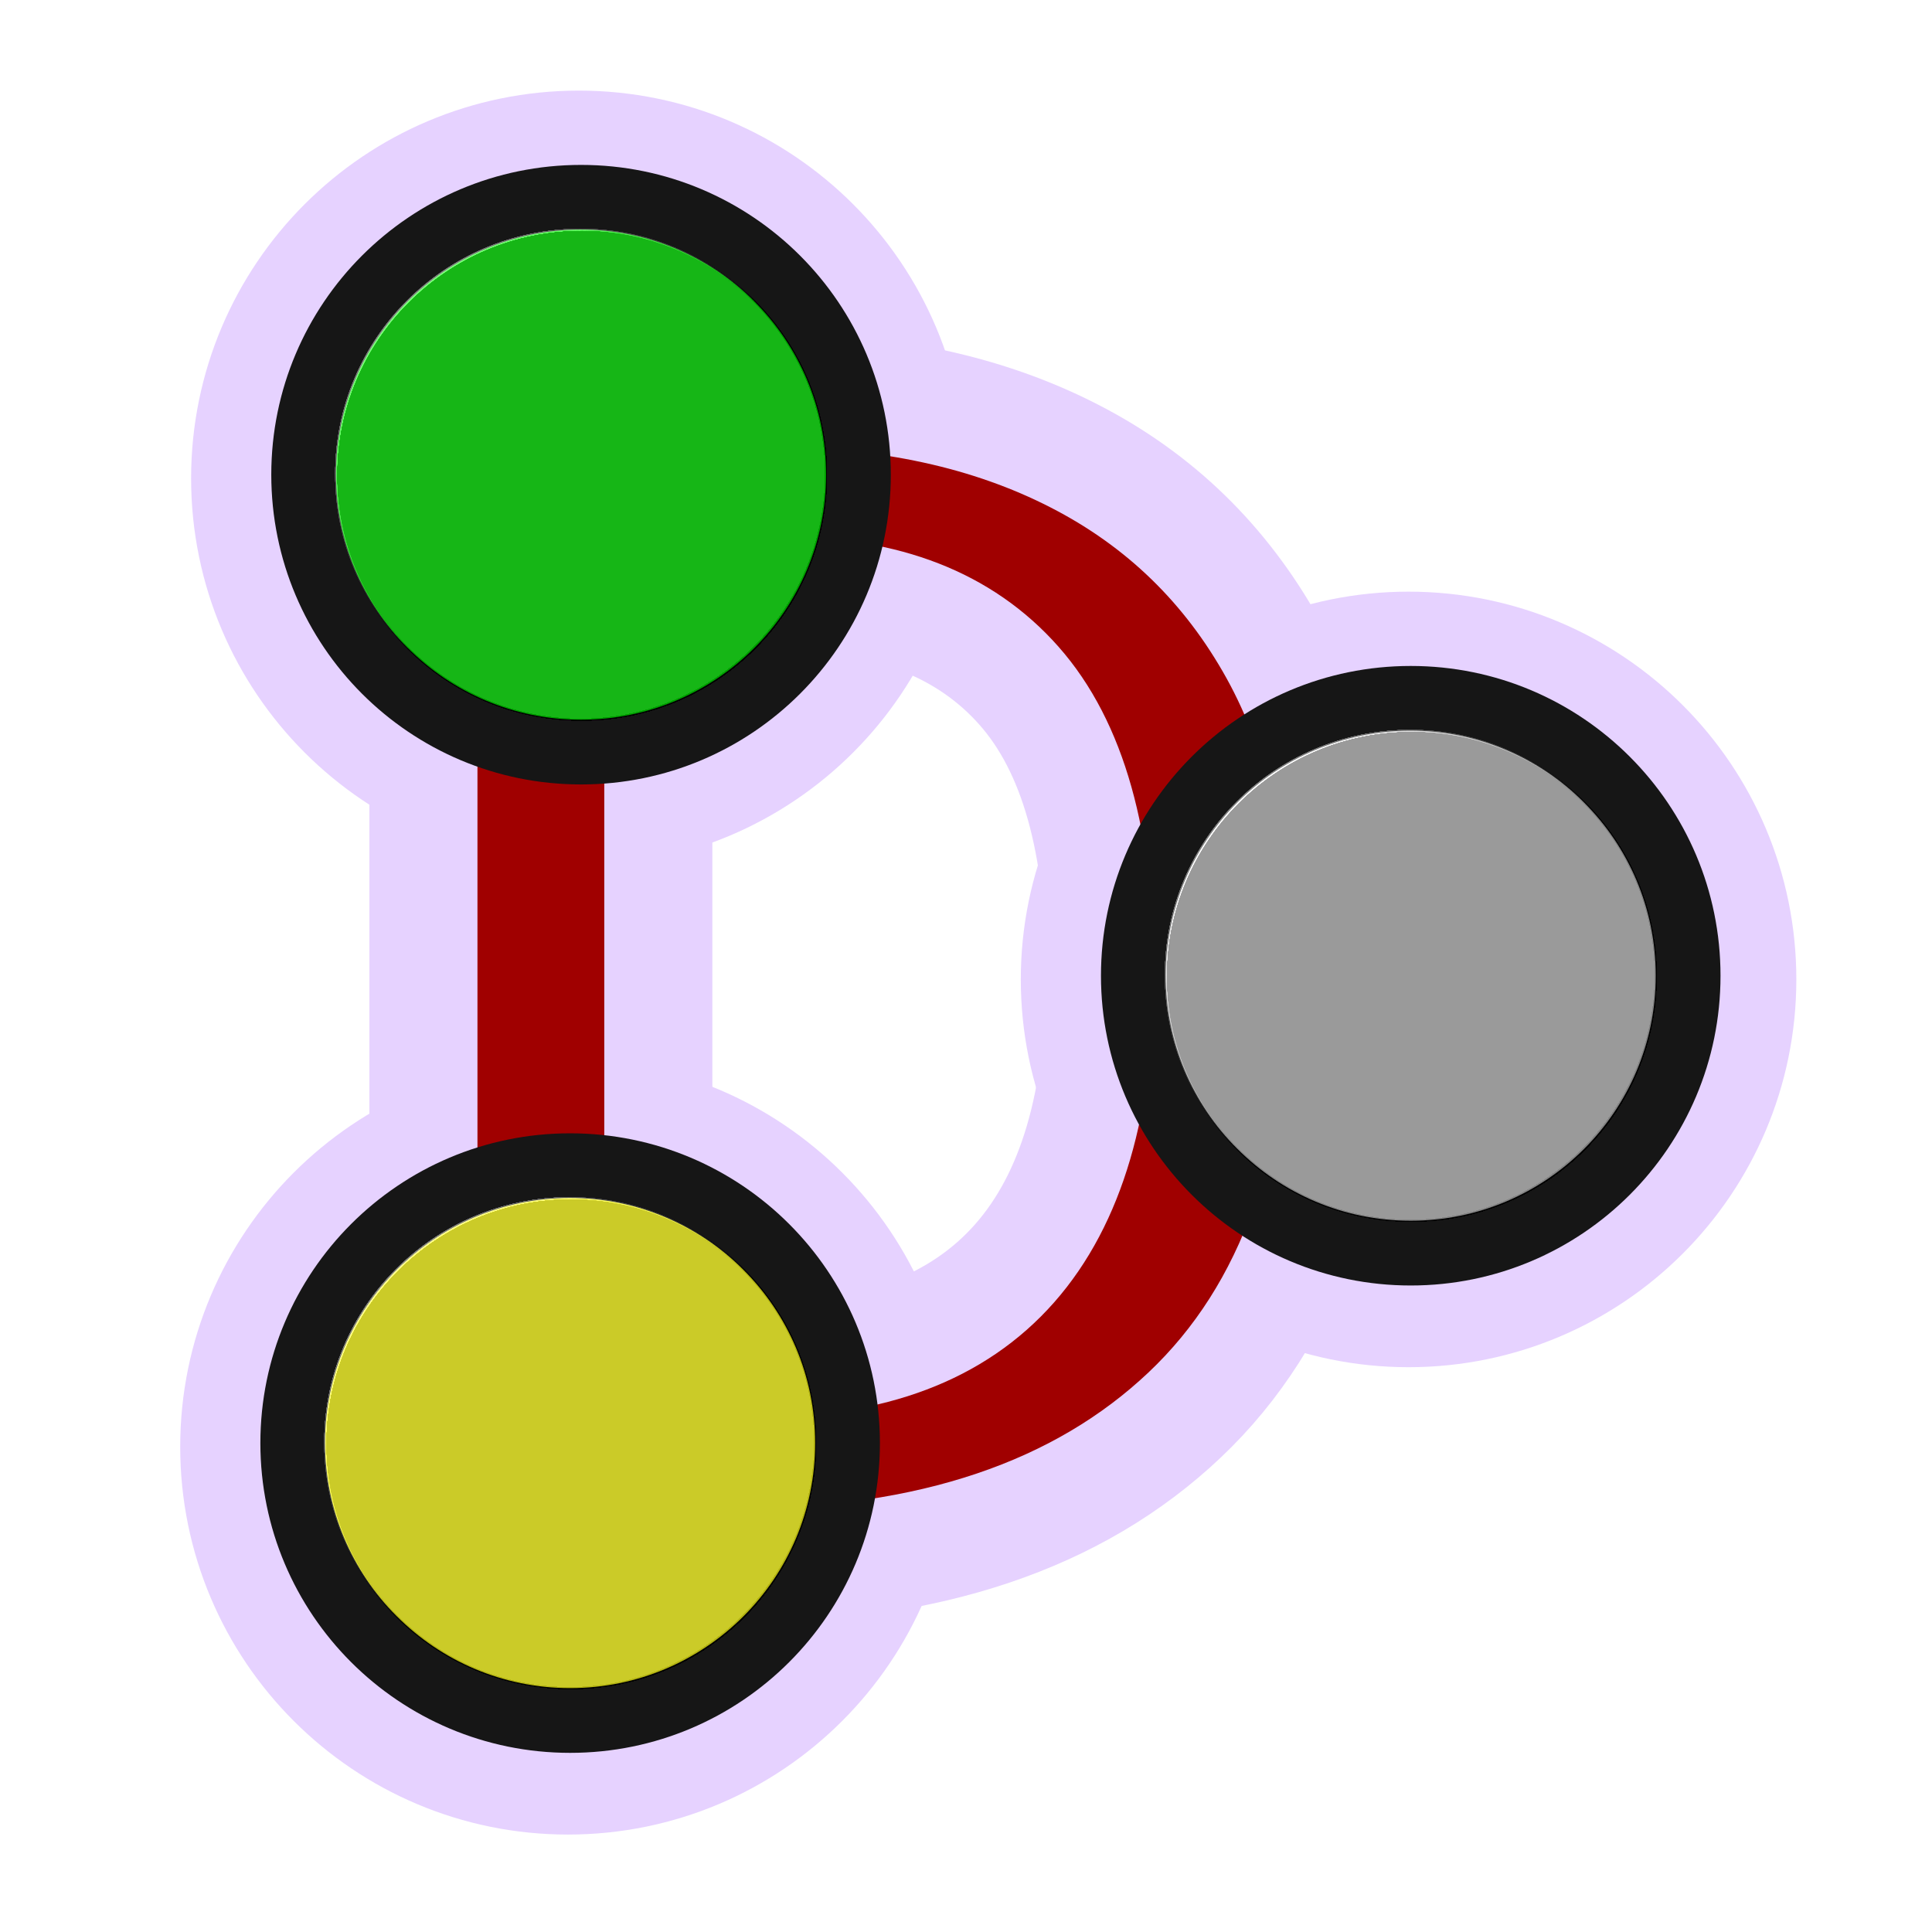
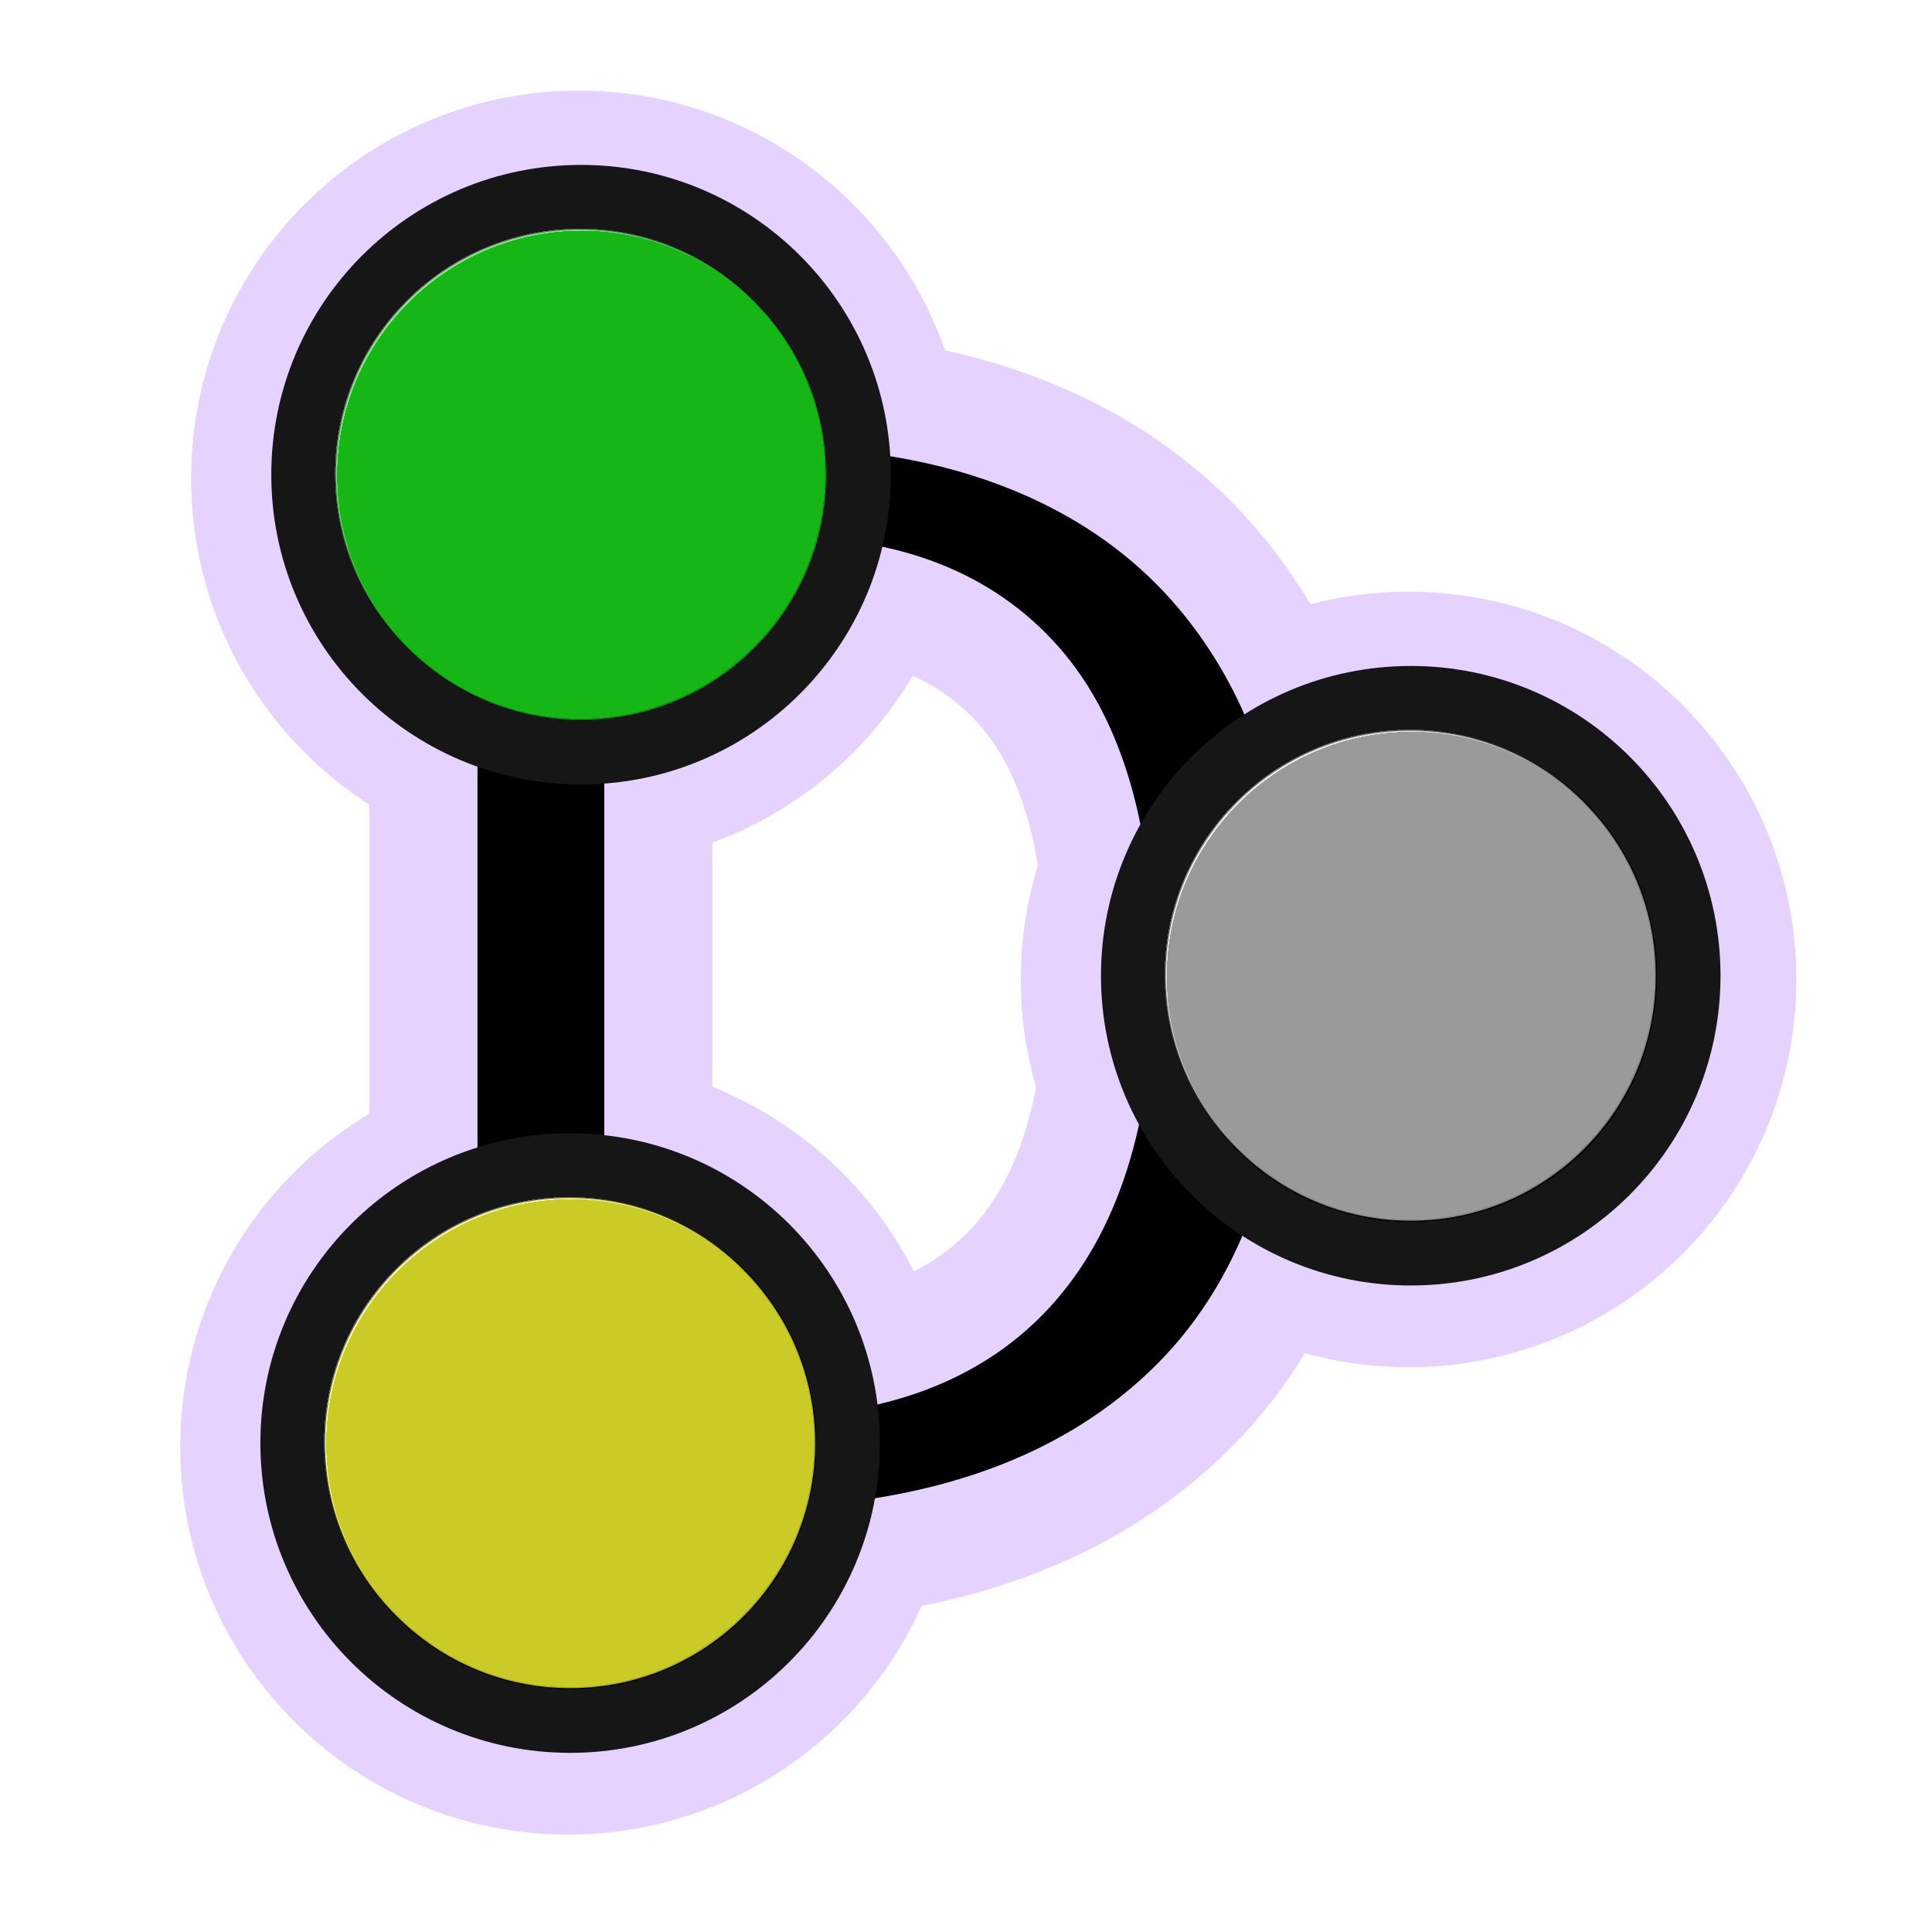
<svg xmlns="http://www.w3.org/2000/svg" width="48mm" height="48mm" viewBox="0 0 170.079 170.079" id="svg4408" version="1.1">
  <defs id="defs4410">
    <filter style="color-interpolation-filters:sRGB" id="filter4937">
      <feColorMatrix result="result2" type="luminanceToAlpha" in="SourceGraphic" id="feColorMatrix4939" />
      <feDiffuseLighting lighting-color="#ffffff" in="result2" diffuseConstant="0.5" result="result1" surfaceScale="15" id="feDiffuseLighting4941">
        <feDistantLight azimuth="225" elevation="10" id="feDistantLight4943" />
      </feDiffuseLighting>
      <feComposite k4="0" k1="0" result="result9" operator="arithmetic" k2="1" k3="0.8" in2="SourceGraphic" id="feComposite4945" />
      <feComposite in2="SourceGraphic" result="result7" operator="in" in="result9" id="feComposite4947" />
    </filter>
    <filter style="color-interpolation-filters:sRGB" id="filter4949">
      <feColorMatrix result="result2" type="luminanceToAlpha" in="SourceGraphic" id="feColorMatrix4951" />
      <feDiffuseLighting lighting-color="#ffffff" in="result2" diffuseConstant="0.5" result="result1" surfaceScale="15" id="feDiffuseLighting4953">
        <feDistantLight azimuth="225" elevation="10" id="feDistantLight4955" />
      </feDiffuseLighting>
      <feComposite k4="0" k1="0" result="result9" operator="arithmetic" k2="1" k3="0.8" in2="SourceGraphic" id="feComposite4957" />
      <feComposite in2="SourceGraphic" result="result7" operator="in" in="result9" id="feComposite4959" />
    </filter>
    <filter style="color-interpolation-filters:sRGB" id="filter4961">
      <feColorMatrix result="result2" type="luminanceToAlpha" in="SourceGraphic" id="feColorMatrix4963" />
      <feDiffuseLighting lighting-color="#ffffff" in="result2" diffuseConstant="0.5" result="result1" surfaceScale="15" id="feDiffuseLighting4965">
        <feDistantLight azimuth="225" elevation="10" id="feDistantLight4967" />
      </feDiffuseLighting>
      <feComposite k4="0" k1="0" result="result9" operator="arithmetic" k2="1" k3="0.8" in2="SourceGraphic" id="feComposite4969" />
      <feComposite in2="SourceGraphic" result="result7" operator="in" in="result9" id="feComposite4971" />
    </filter>
    <filter style="color-interpolation-filters:sRGB" id="filter4973">
      <feColorMatrix result="result2" type="luminanceToAlpha" in="SourceGraphic" id="feColorMatrix4975" />
      <feDiffuseLighting lighting-color="#ffffff" in="result2" diffuseConstant="0.5" result="result1" surfaceScale="15" id="feDiffuseLighting4977">
        <feDistantLight azimuth="225" elevation="10" id="feDistantLight4979" />
      </feDiffuseLighting>
      <feComposite k4="0" k1="0" result="result9" operator="arithmetic" k2="1" k3="0.8" in2="SourceGraphic" id="feComposite4981" />
      <feComposite in2="SourceGraphic" result="result7" operator="in" in="result9" id="feComposite4983" />
    </filter>
    <filter style="color-interpolation-filters:sRGB" id="filter4973-5">
      <feColorMatrix result="result2" type="luminanceToAlpha" in="SourceGraphic" id="feColorMatrix4975-3" />
      <feDiffuseLighting lighting-color="#ffffff" in="result2" diffuseConstant="0.5" result="result1" surfaceScale="15" id="feDiffuseLighting4977-3">
        <feDistantLight azimuth="225" elevation="10" id="feDistantLight4979-7" />
      </feDiffuseLighting>
      <feComposite k4="0" k1="0" result="result9" operator="arithmetic" k2="1" k3="0.8" in2="SourceGraphic" id="feComposite4981-4" />
      <feComposite in2="SourceGraphic" result="result7" operator="in" in="result9" id="feComposite4983-6" />
    </filter>
    <filter style="color-interpolation-filters:sRGB" id="filter4937-7">
      <feColorMatrix result="result2" type="luminanceToAlpha" in="SourceGraphic" id="feColorMatrix4939-8" />
      <feDiffuseLighting lighting-color="#ffffff" in="result2" diffuseConstant="0.5" result="result1" surfaceScale="15" id="feDiffuseLighting4941-4">
        <feDistantLight azimuth="225" elevation="10" id="feDistantLight4943-9" />
      </feDiffuseLighting>
      <feComposite k4="0" k1="0" result="result9" operator="arithmetic" k2="1" k3="0.8" in2="SourceGraphic" id="feComposite4945-1" />
      <feComposite in2="SourceGraphic" result="result7" operator="in" in="result9" id="feComposite4947-4" />
    </filter>
    <filter style="color-interpolation-filters:sRGB" id="filter4961-2">
      <feColorMatrix result="result2" type="luminanceToAlpha" in="SourceGraphic" id="feColorMatrix4963-0" />
      <feDiffuseLighting lighting-color="#ffffff" in="result2" diffuseConstant="0.5" result="result1" surfaceScale="15" id="feDiffuseLighting4965-9">
        <feDistantLight azimuth="225" elevation="10" id="feDistantLight4967-8" />
      </feDiffuseLighting>
      <feComposite k4="0" k1="0" result="result9" operator="arithmetic" k2="1" k3="0.8" in2="SourceGraphic" id="feComposite4969-0" />
      <feComposite in2="SourceGraphic" result="result7" operator="in" in="result9" id="feComposite4971-6" />
    </filter>
    <filter style="color-interpolation-filters:sRGB" id="filter4961-29">
      <feColorMatrix result="result2" type="luminanceToAlpha" in="SourceGraphic" id="feColorMatrix4963-2" />
      <feDiffuseLighting lighting-color="#ffffff" in="result2" diffuseConstant="0.5" result="result1" surfaceScale="15" id="feDiffuseLighting4965-5">
        <feDistantLight azimuth="225" elevation="10" id="feDistantLight4967-0" />
      </feDiffuseLighting>
      <feComposite k4="0" k1="0" result="result9" operator="arithmetic" k2="1" k3="0.8" in2="SourceGraphic" id="feComposite4969-6" />
      <feComposite in2="SourceGraphic" result="result7" operator="in" in="result9" id="feComposite4971-3" />
    </filter>
  </defs>
  <g id="layer1" transform="translate(0,-882.2835)">
    <circle style="fill:#cdc7c6;fill-opacity:1;stroke:#e6d2ff;stroke-width:19.431;stroke-linecap:round;stroke-linejoin:round;stroke-miterlimit:4;stroke-dasharray:none;stroke-dashoffset:0;stroke-opacity:1" id="path3357-9-6-1-7-6" cx="124" cy="968.505" r="24.421" />
    <circle style="fill:#cdc7c6;fill-opacity:1;stroke:#e6d2ff;stroke-width:19.431;stroke-linecap:round;stroke-linejoin:round;stroke-miterlimit:4;stroke-dasharray:none;stroke-dashoffset:0;stroke-opacity:1" id="path3357-9-6-1-7-0" cx="50" cy="1009.648" r="24.421" />
    <circle style="fill:#cdc7c6;fill-opacity:1;stroke:#e6d2ff;stroke-width:19.431;stroke-linecap:round;stroke-linejoin:round;stroke-miterlimit:4;stroke-dasharray:none;stroke-dashoffset:0;stroke-opacity:1" id="path3357-9-6-1-7" cx="50.96" cy="924.396" r="24.421" />
-     <text xml:space="preserve" style="font-style:normal;font-weight:normal;font-size:140.861px;line-height:125%;font-family:sans-serif;letter-spacing:0px;word-spacing:0px;fill:#a00000;fill-opacity:1;stroke:#e6d2ff;stroke-width:9.791;stroke-linecap:butt;stroke-linejoin:miter;stroke-miterlimit:4;stroke-dasharray:none;stroke-opacity:1" x="25.686" y="991.282" id="text4150-2" transform="scale(0.9717287,1.029094)">
-       <tspan id="tspan4152-9" x="25.686" y="991.282" style="font-style:normal;font-variant:normal;font-weight:bold;font-stretch:normal;font-family:sans-serif;-inkscape-font-specification:'sans-serif Italic';fill:#a00000;fill-opacity:1;stroke:#e6d2ff;stroke-width:9.791;stroke-miterlimit:4;stroke-dasharray:none;stroke-opacity:1">D</tspan>
+     <text xml:space="preserve" style="font-style:normal;font-weight:normal;font-size:140.861px;line-height:125%;font-family:sans-serif;letter-spacing:0px;word-spacing:0px;fill:#000000;fill-opacity:1;stroke:#e6d2ff;stroke-width:9.791;stroke-linecap:butt;stroke-linejoin:miter;stroke-miterlimit:4;stroke-dasharray:none;stroke-opacity:1;" x="25.686" y="991.282" id="text4150-2" transform="scale(0.9717287,1.029094)">
+       <tspan id="tspan4152-9" x="25.686" y="991.282" style="font-style:normal;font-variant:normal;font-weight:bold;font-stretch:normal;font-family:sans-serif;-inkscape-font-specification:'sans-serif Italic';fill:#000000;fill-opacity:1;stroke:#e6d2ff;stroke-width:9.791;stroke-miterlimit:4;stroke-dasharray:none;stroke-opacity:1;">D</tspan>
    </text>
    <circle style="fill:#00c800;fill-opacity:1;stroke:#000000;stroke-width:7;stroke-linecap:round;stroke-linejoin:round;stroke-miterlimit:4;stroke-dasharray:none;stroke-dashoffset:0;stroke-opacity:1;filter:url(#filter4961)" id="path3357-7" cx="42.786" cy="920.076" r="30" transform="matrix(0.8140263,0,0,0.8140263,16.32241,175.1045)" />
    <circle style="fill:#e2e216;fill-opacity:1;stroke:#000000;stroke-width:7;stroke-linecap:round;stroke-linejoin:round;stroke-miterlimit:4;stroke-dasharray:none;stroke-dashoffset:0;stroke-opacity:1;filter:url(#filter4961-2)" id="path3357-7-4" cx="42.786" cy="920.076" r="30" transform="matrix(0.8140263,0,0,0.8140263,15.36218,260.3561)" />
    <circle style="fill:#a5a5a5;fill-opacity:1;stroke:#000000;stroke-width:7;stroke-linecap:round;stroke-linejoin:round;stroke-miterlimit:4;stroke-dasharray:none;stroke-dashoffset:0;stroke-opacity:1;filter:url(#filter4961-29)" id="path3357-7-2" cx="42.786" cy="920.076" r="30" transform="matrix(0.8140263,0,0,0.8140263,89.36218,219.2132)" />
  </g>
</svg>
